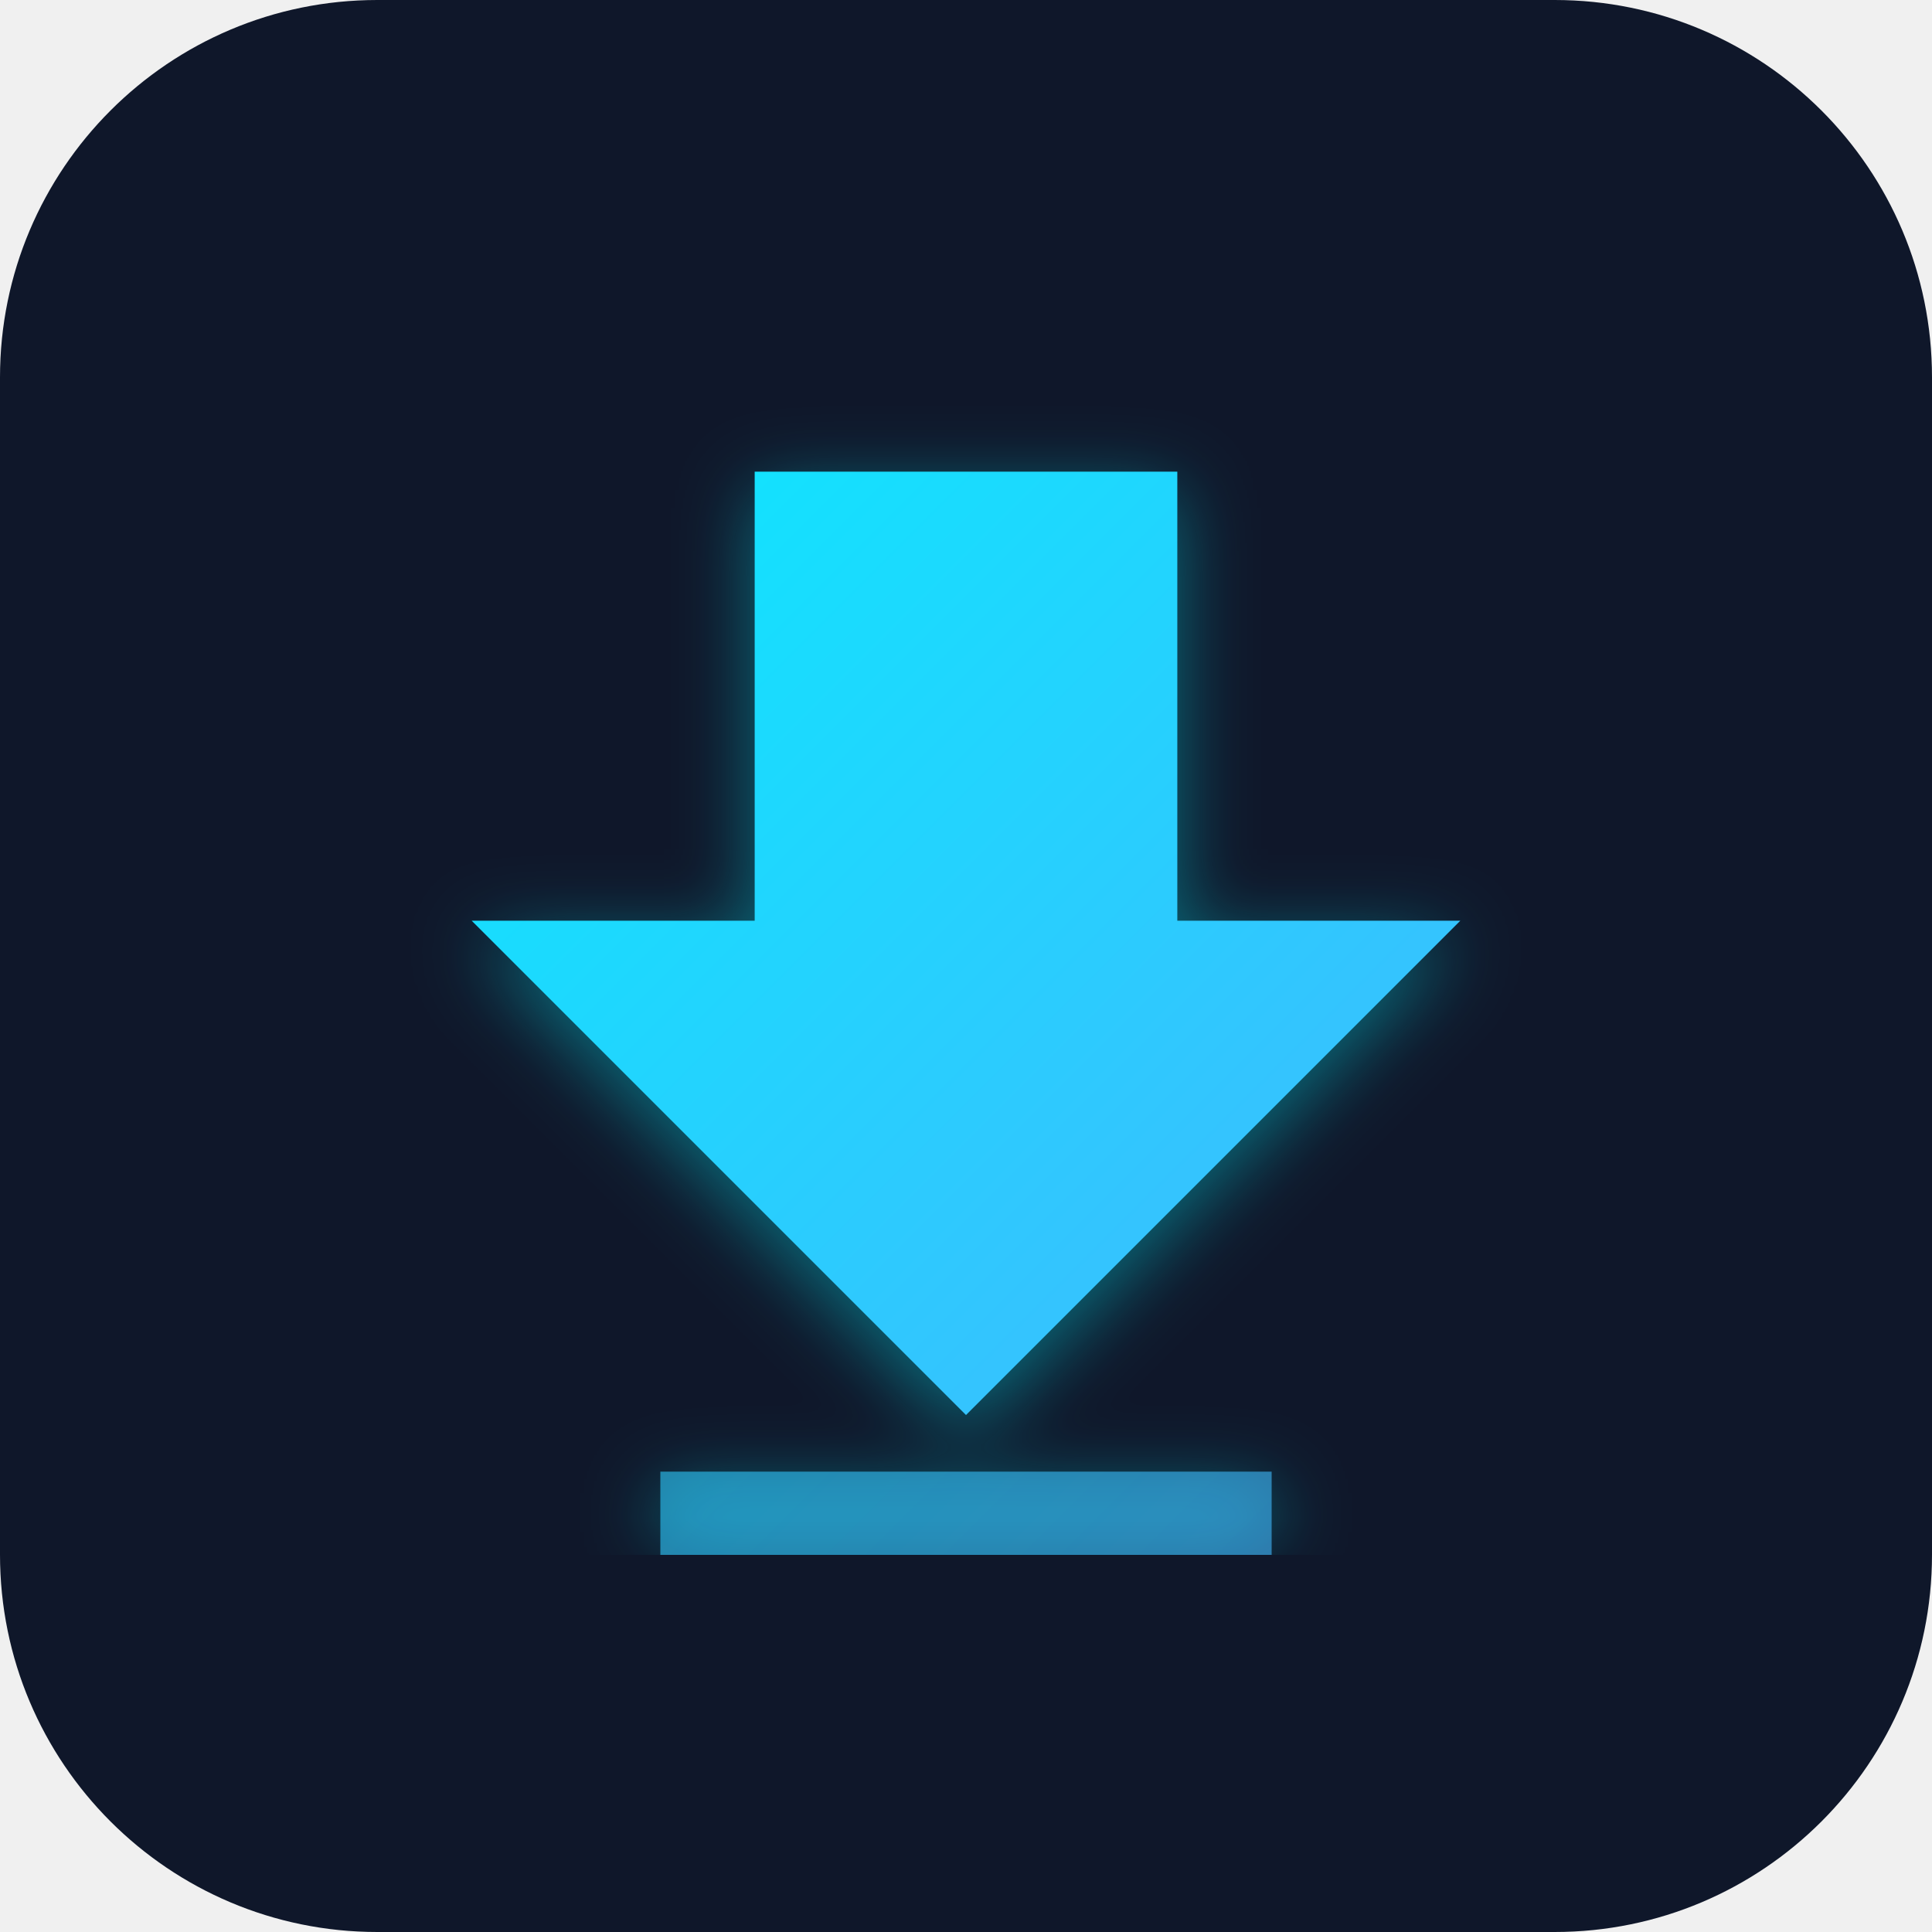
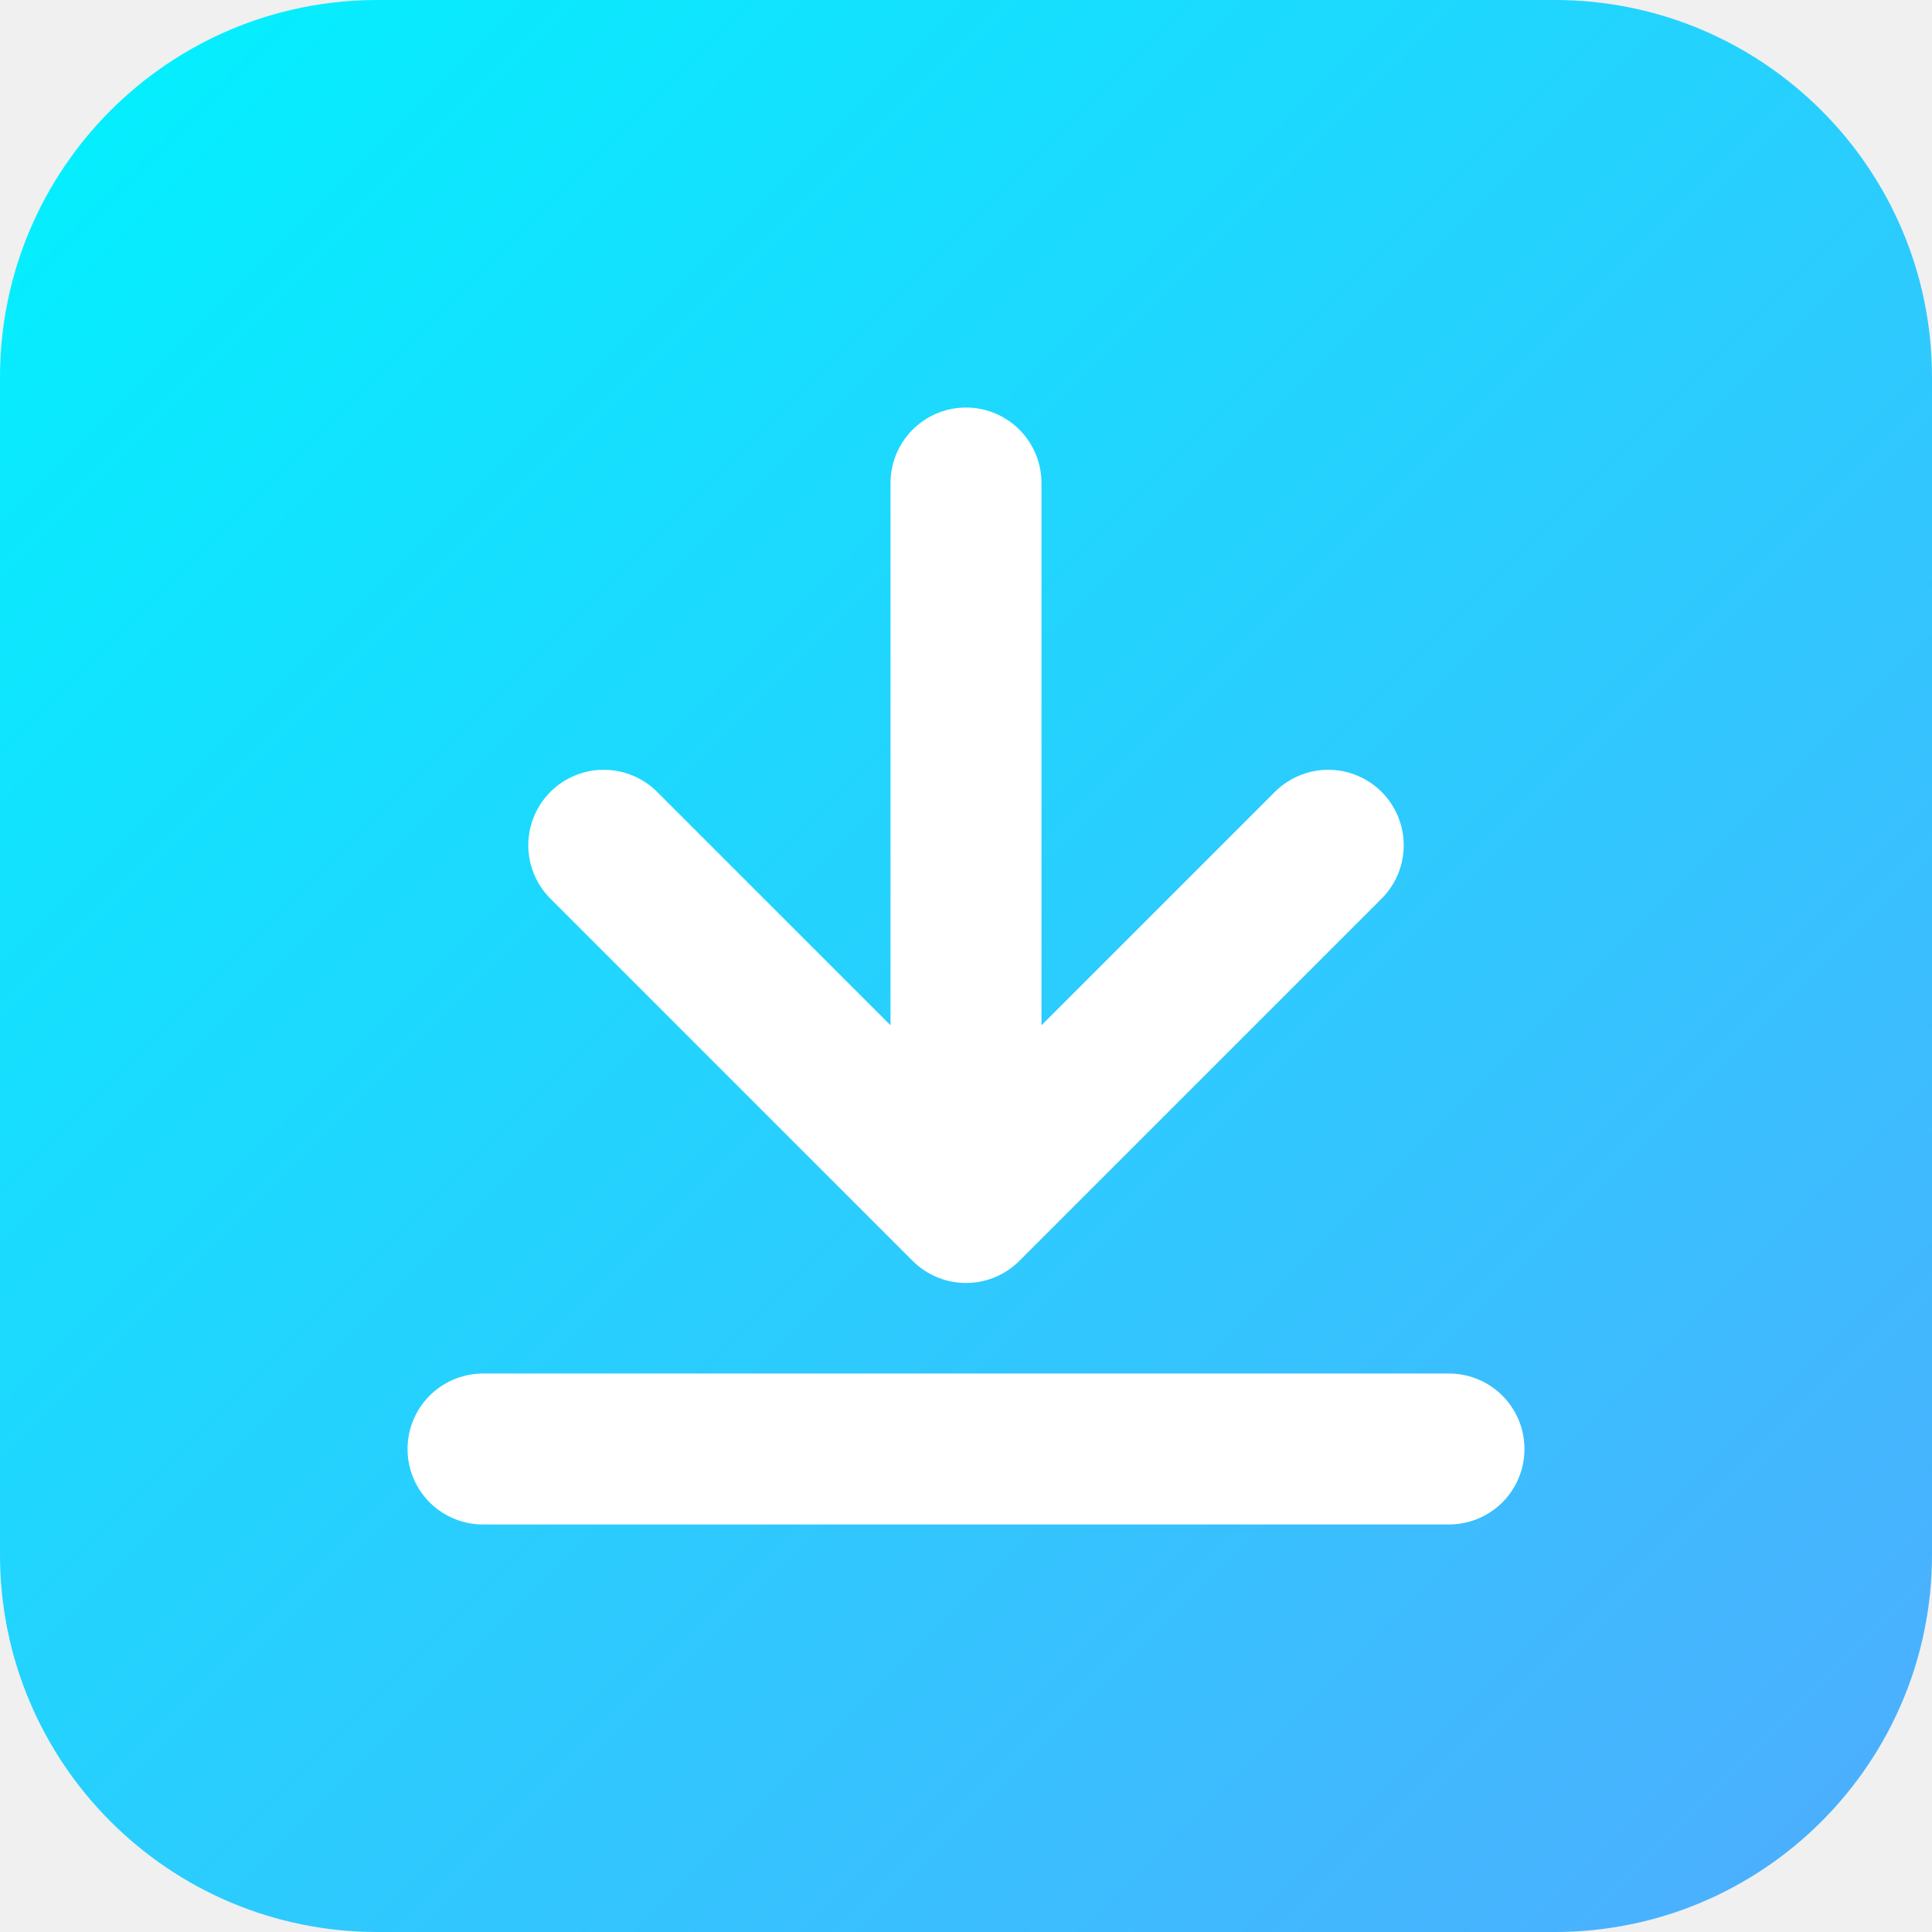
- <svg xmlns="http://www.w3.org/2000/svg" width="1024" height="1024" viewBox="0 0 1024 1024" fill="none">
-   <rect width="1024" height="1024" rx="200" fill="#0F172A" />
+ <svg xmlns="http://www.w3.org/2000/svg" width="512" height="512" viewBox="0 0 512 512" fill="none">
+   <rect width="512" height="512" rx="100" fill="url(#paint0_linear_logo)" />
+   <path d="M256 128V320M256 320L160 224M256 320L352 224" stroke="white" stroke-width="40" stroke-linecap="round" stroke-linejoin="round" />
+   <path d="M128 384H384" stroke="white" stroke-width="40" stroke-linecap="round" />
  <defs>
-     <linearGradient id="paint0_linear" x1="150" y1="150" x2="874" y2="874" gradientUnits="userSpaceOnUse">
+     <linearGradient id="paint0_linear_logo" x1="0" y1="0" x2="512" y2="512" gradientUnits="userSpaceOnUse">
      <stop stop-color="#00F2FE" />
      <stop offset="1" stop-color="#4FACFE" />
    </linearGradient>
-     <filter id="filter0_d" x="200" y="200" width="624" height="624" filterUnits="userSpaceOnUse" color-interpolation-filters="sRGB">
-       <feFlood flood-opacity="0" result="BackgroundImageFix" />
-       <feColorMatrix in="SourceAlpha" type="matrix" values="0 0 0 0 0 0 0 0 0 0 0 0 0 0 0 0 0 0 127 0" />
-       <feOffset dy="10" />
-       <feGaussianBlur stdDeviation="20" />
-       <feColorMatrix type="matrix" values="0 0 0 0 0 0 0 0 0 0.949 0 0 0 0 0.996 0 0 0 0.4 0" />
-       <feBlend mode="normal" in2="BackgroundImageFix" result="effect1_dropShadow" />
-       <feBlend mode="normal" in="SourceGraphic" in2="effect1_dropShadow" result="shape" />
-     </filter>
  </defs>
-   <g filter="url(#filter0_d)">
-     <path d="M512 750L250 488H400V250H624V488H774L512 750Z" fill="url(#paint0_linear)" />
-     <path d="M350 780H674V830H350V780Z" fill="url(#paint0_linear)" opacity="0.6" />
-   </g>
</svg>
